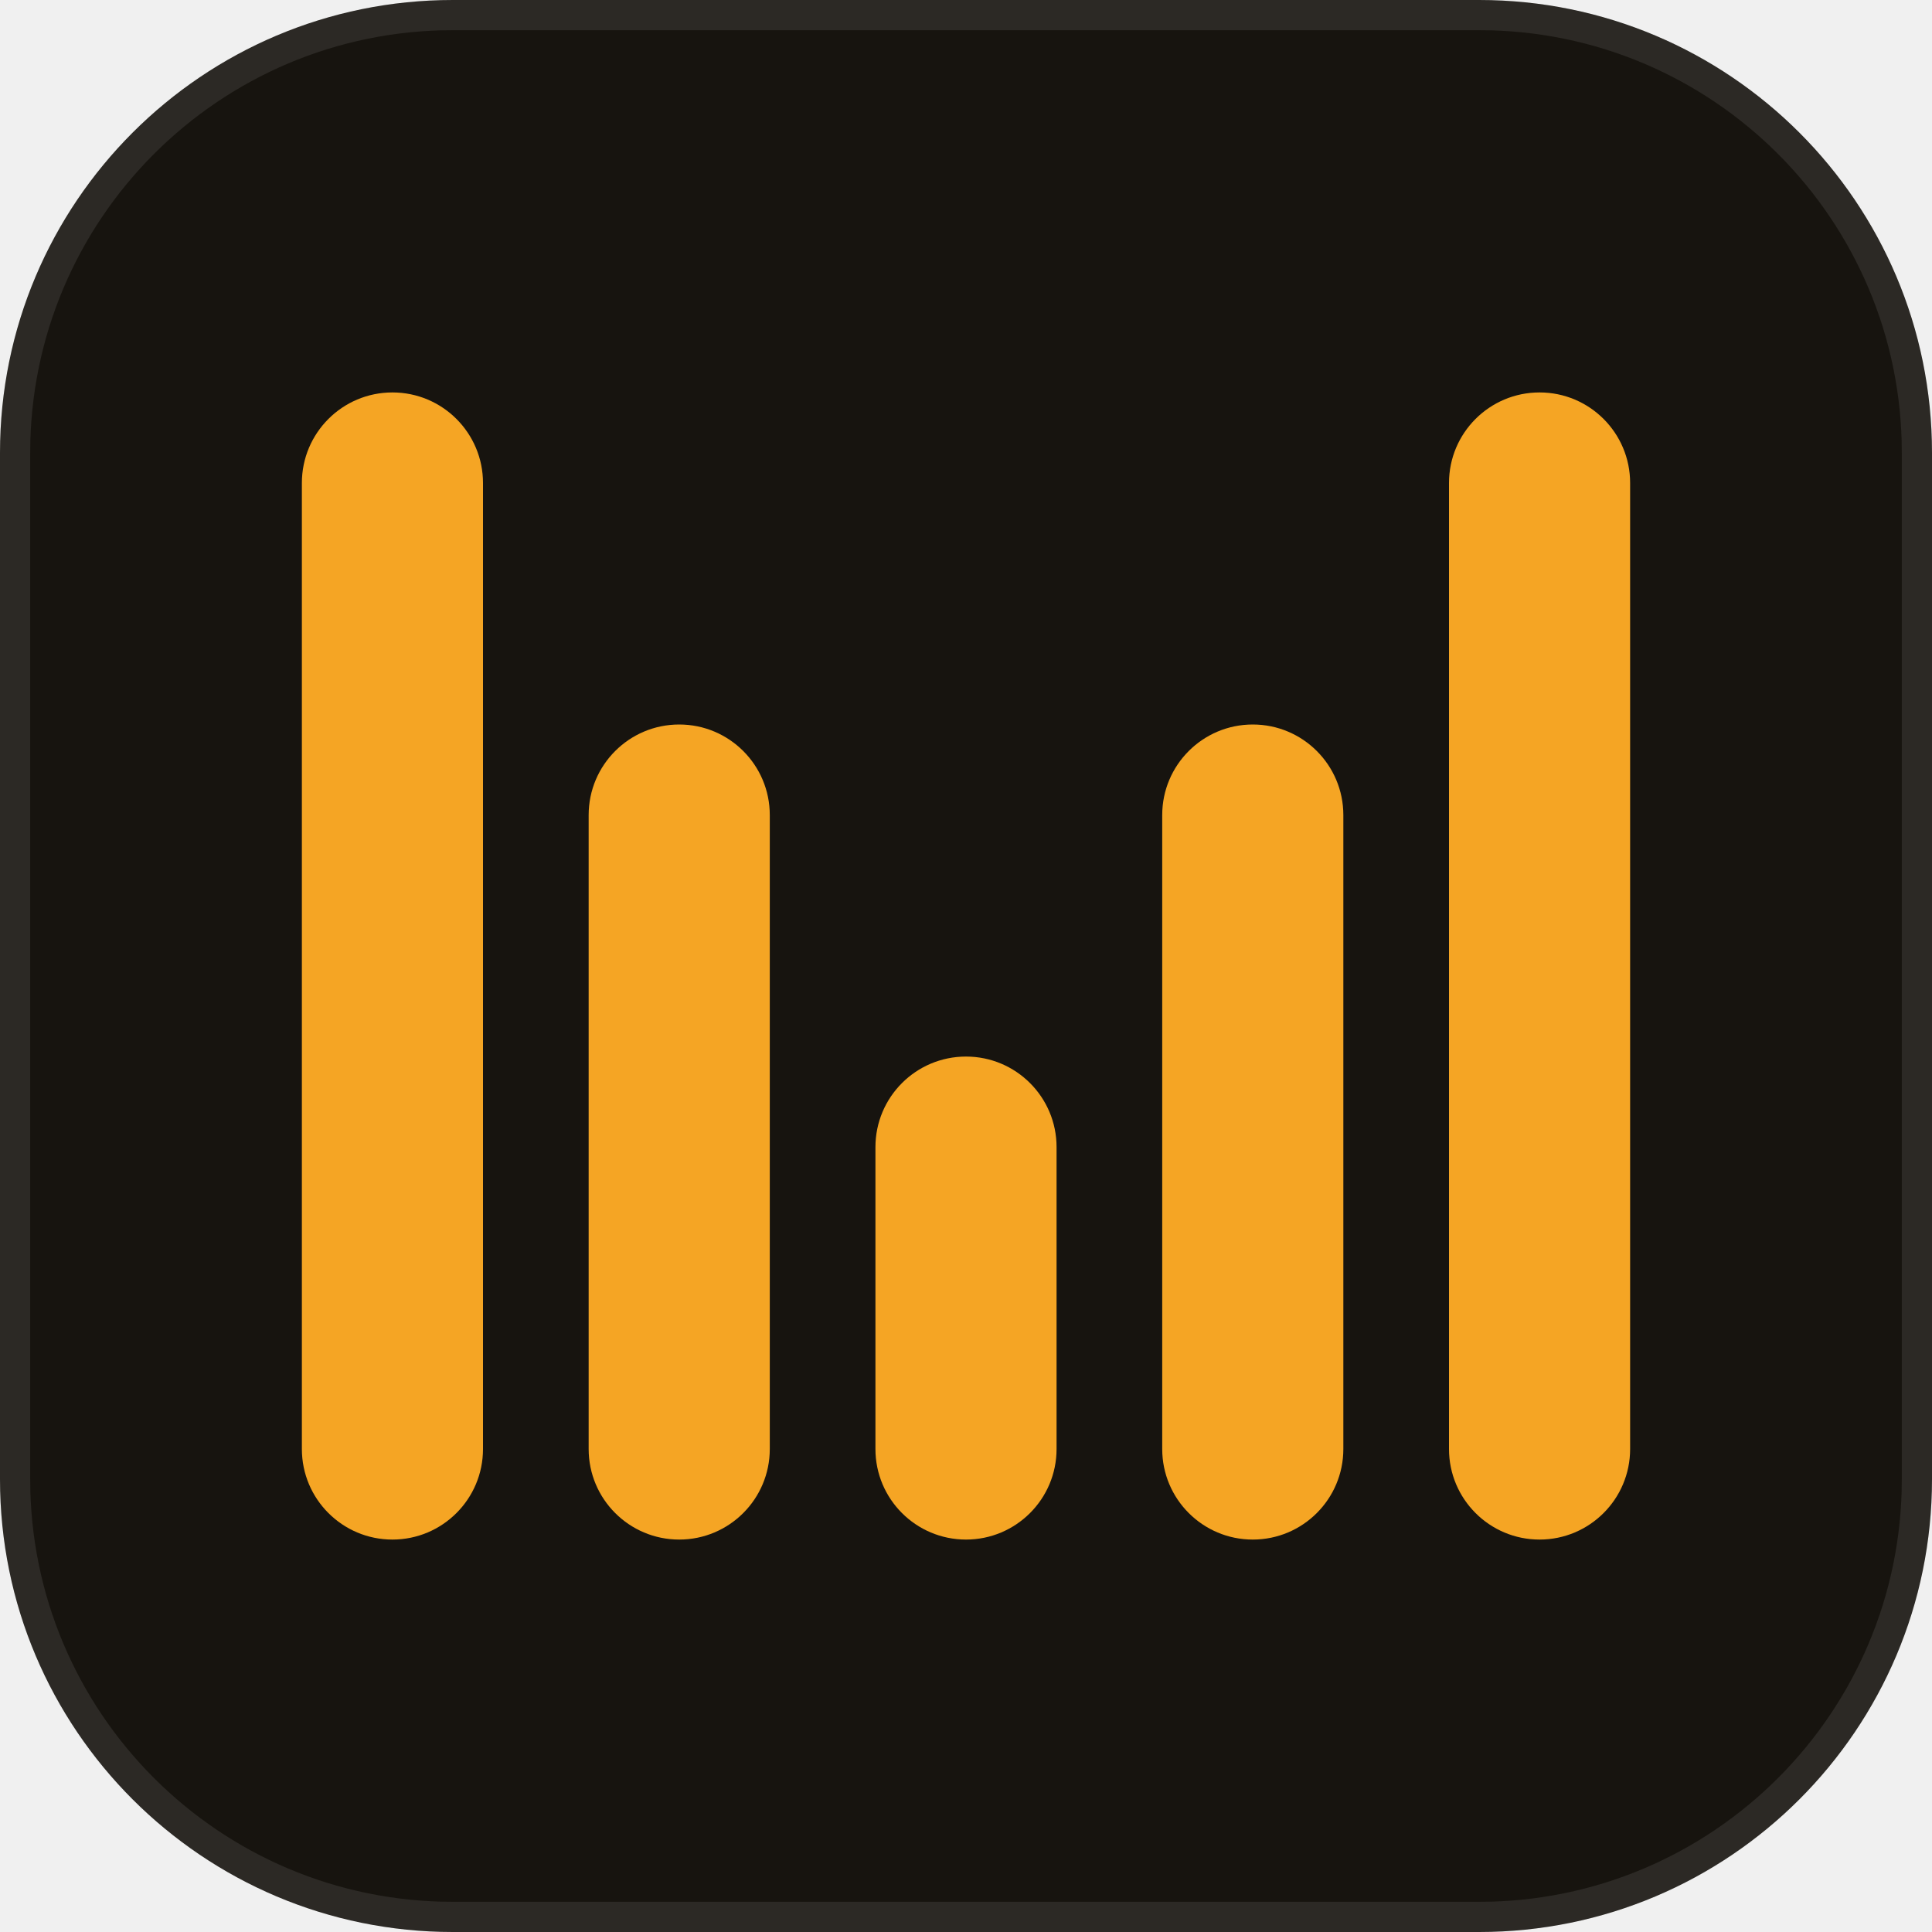
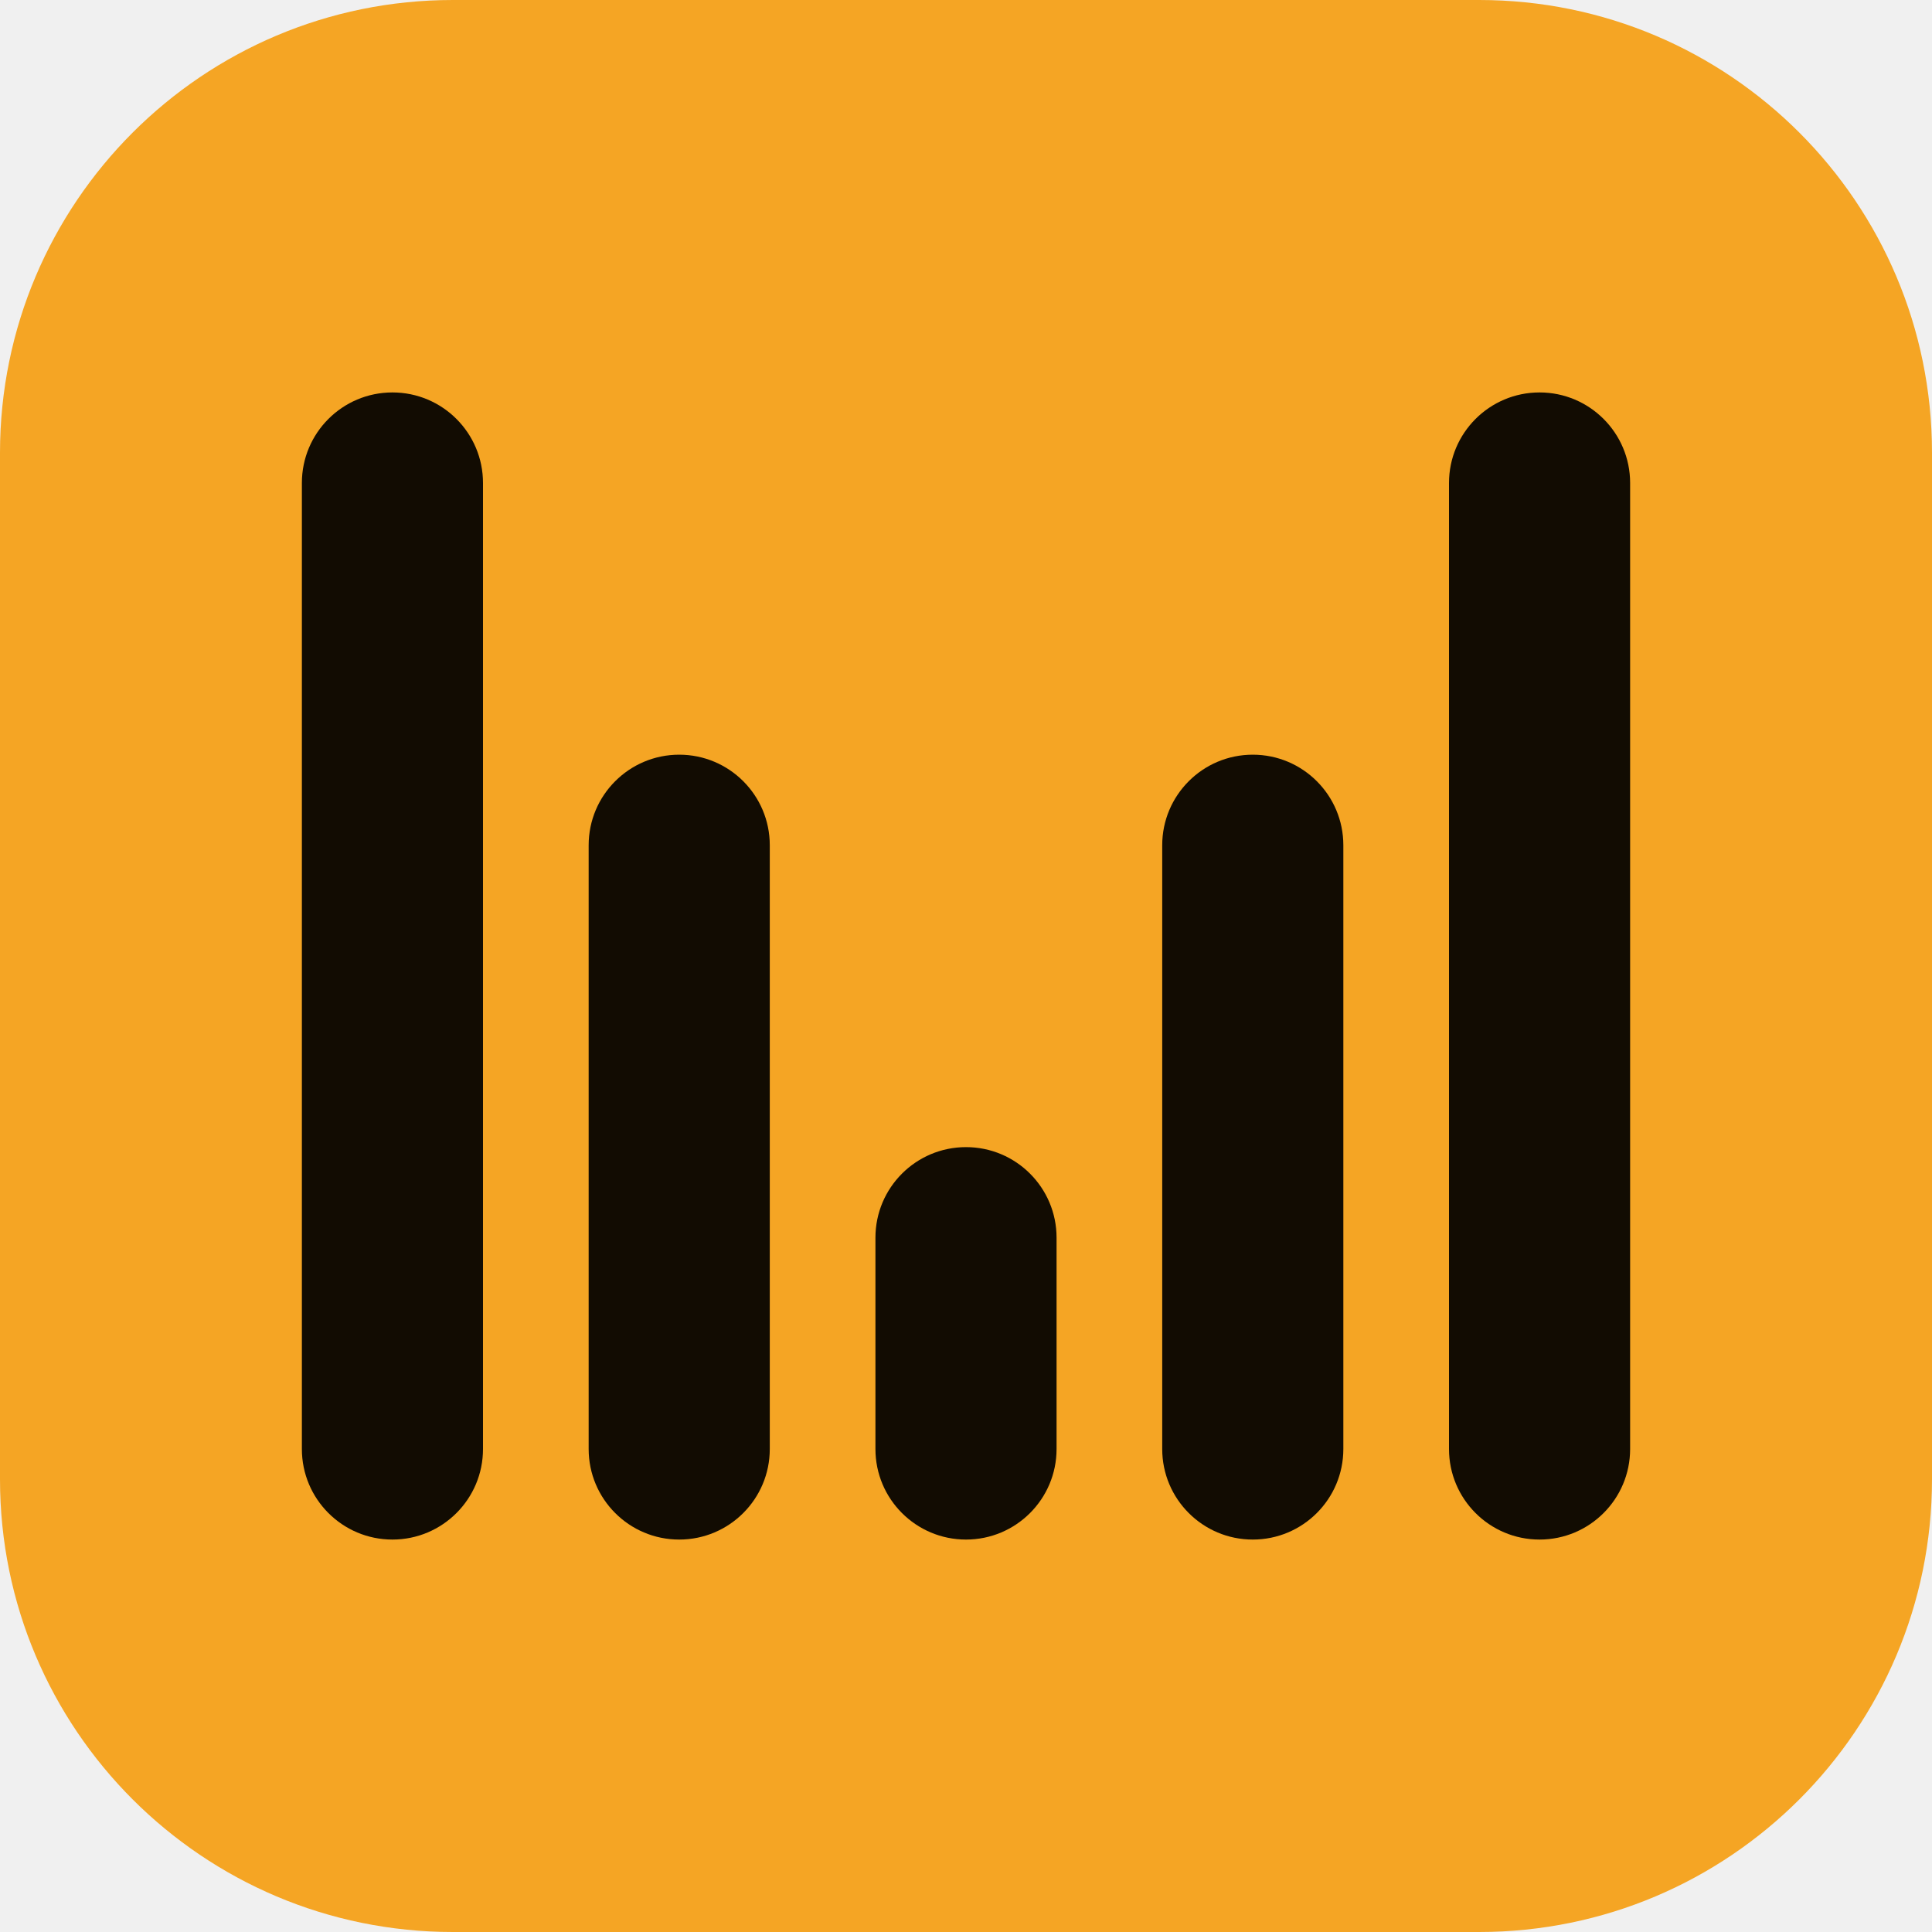
<svg xmlns="http://www.w3.org/2000/svg" viewBox="0 0 64 64">
-   <rect width="64" height="64" rx="15" fill="#17140f" />
-   <rect x=".5" y=".5" width="63" height="63" rx="14.5" fill="none" stroke="#fff" stroke-opacity=".09" />
-   <rect x="10.0" y="13" width="6" height="38" rx="3" fill="#f5a524" />
-   <rect x="19.5" y="24" width="6" height="27" rx="3" fill="#f5a524" />
-   <rect x="29.0" y="35" width="6" height="16" rx="3" fill="#f5a524" />
-   <rect x="38.5" y="24" width="6" height="27" rx="3" fill="#f5a524" />
-   <rect x="48.0" y="13" width="6" height="38" rx="3" fill="#f5a524" />
+   <rect width="64" height="64" rx="15" fill="#f5a524" />
+   <rect x="10.0" y="13" width="6" height="38" rx="3" fill="#120c02" />
+   <rect x="19.5" y="25" width="6" height="26" rx="3" fill="#120c02" />
+   <rect x="29.0" y="38" width="6" height="13" rx="3" fill="#120c02" />
+   <rect x="38.5" y="25" width="6" height="26" rx="3" fill="#120c02" />
+   <rect x="48.0" y="13" width="6" height="38" rx="3" fill="#120c02" />
</svg>
